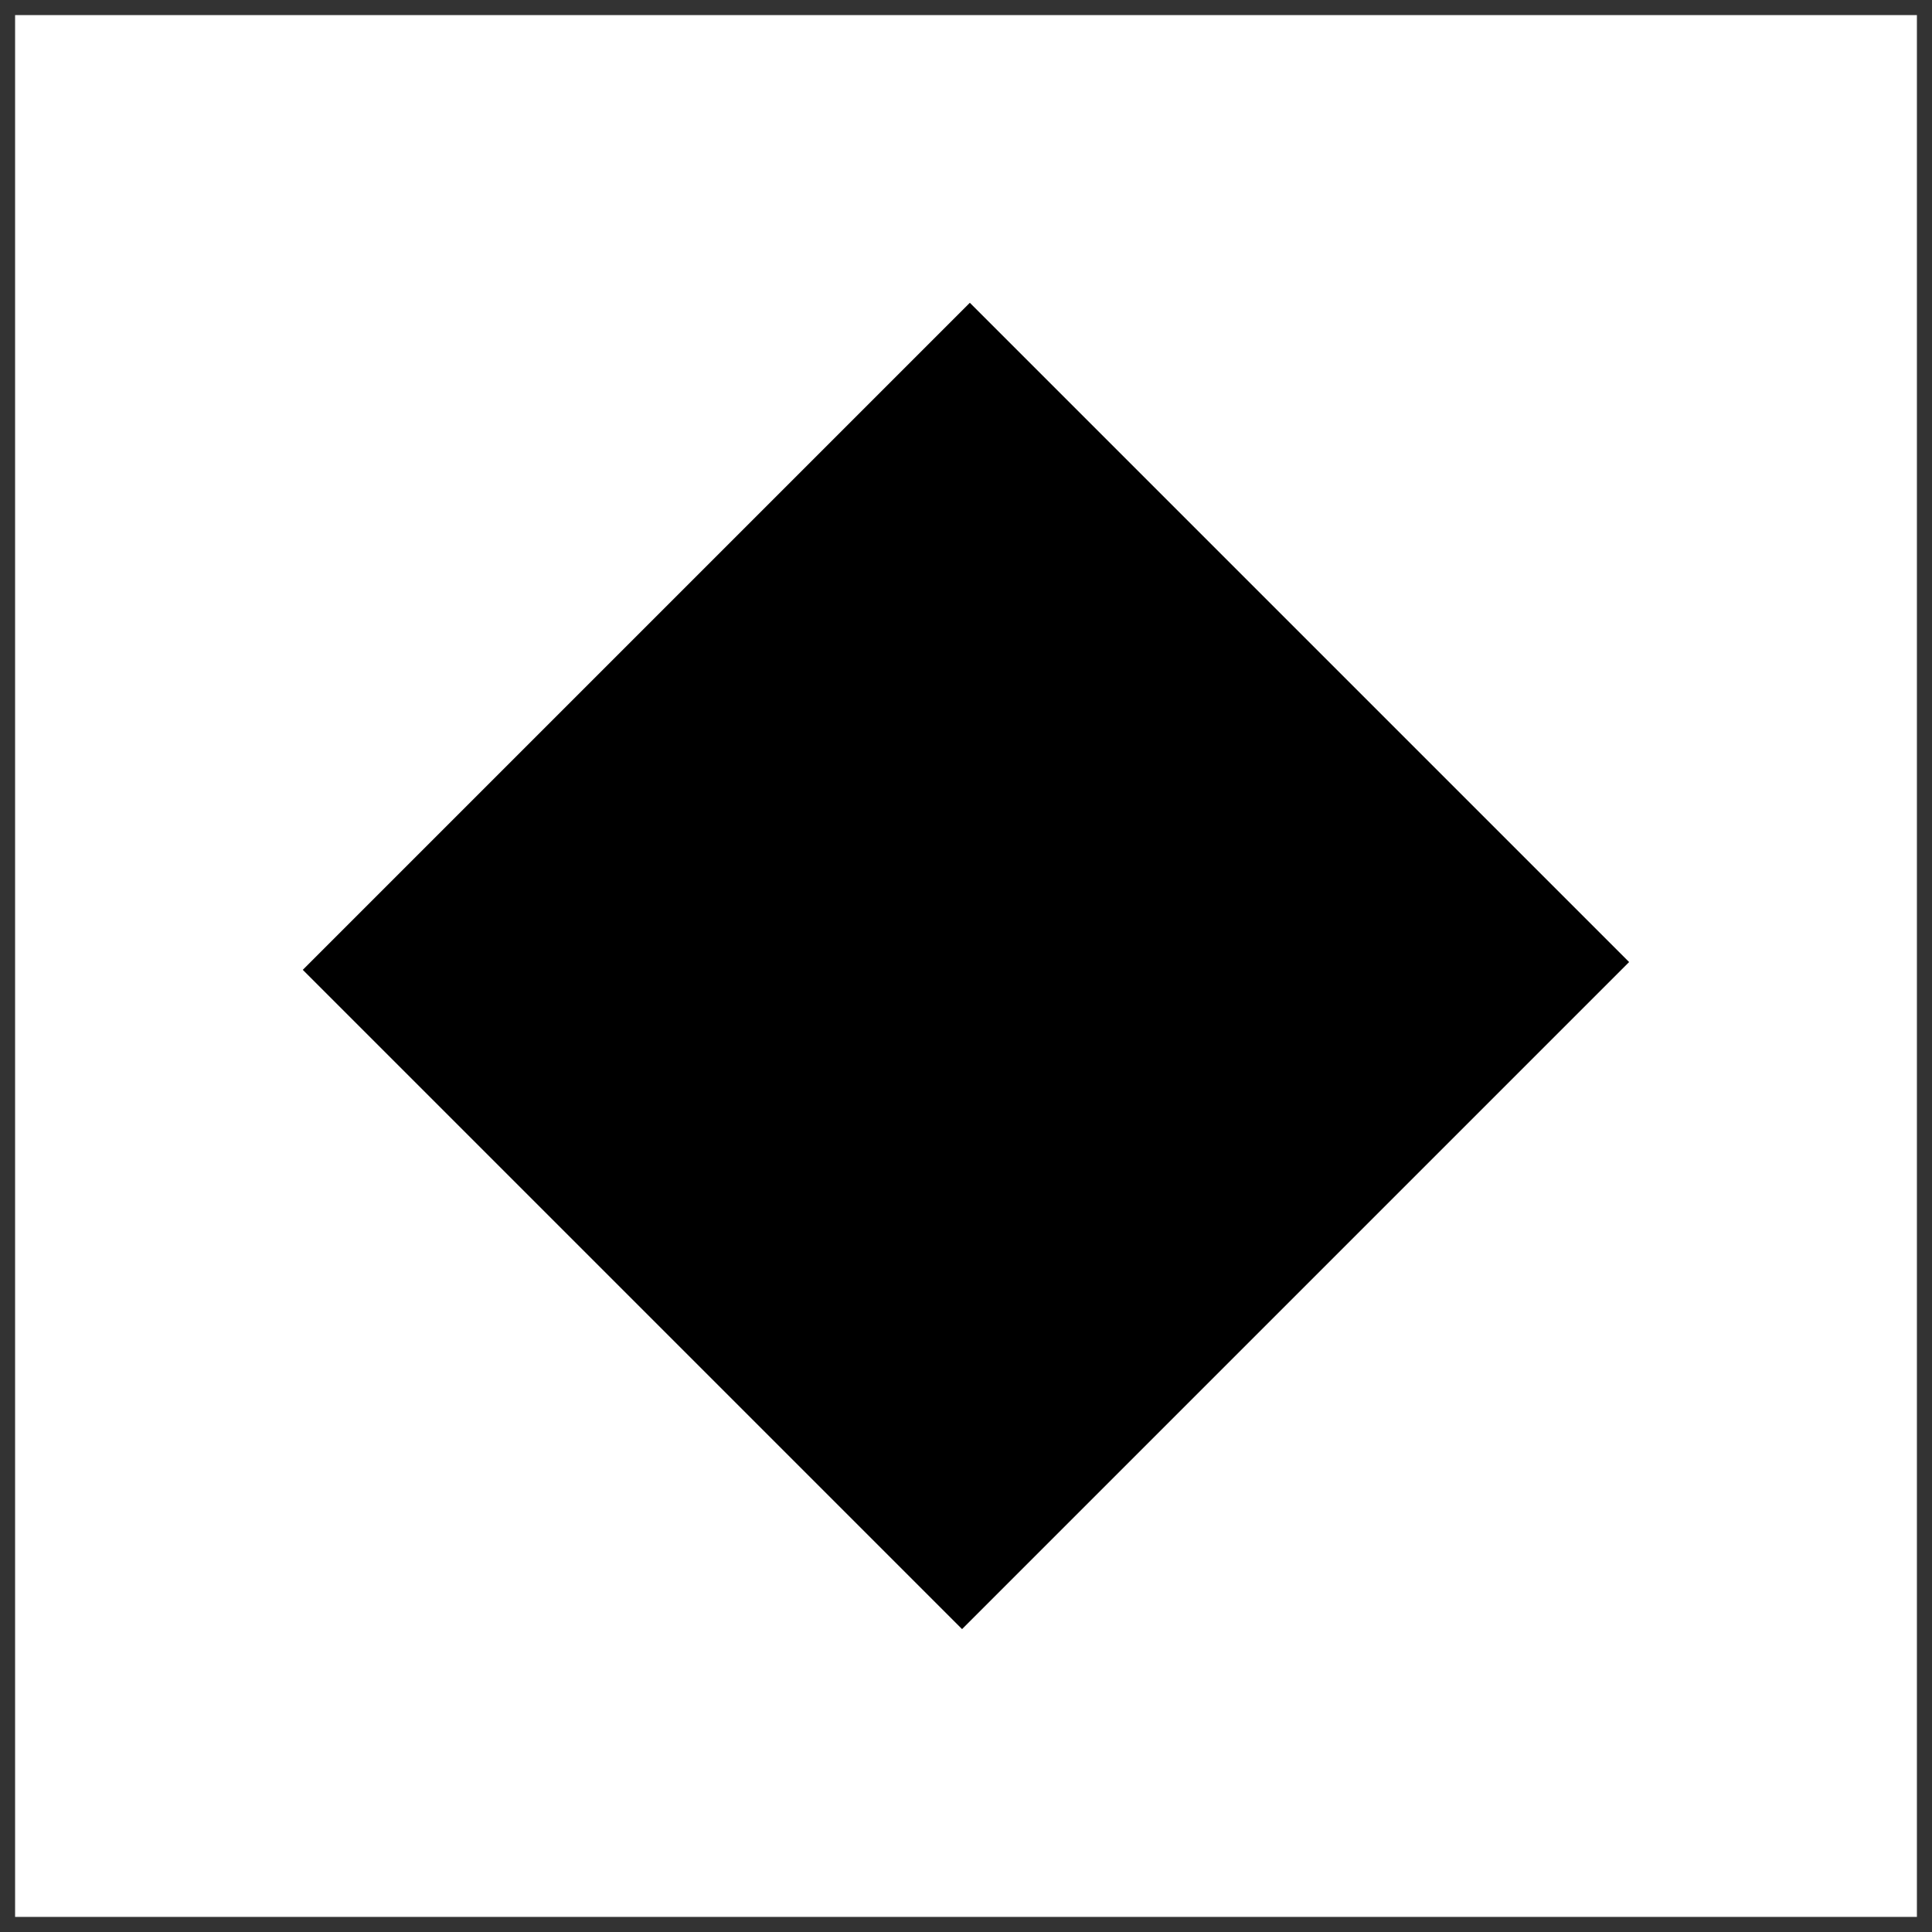
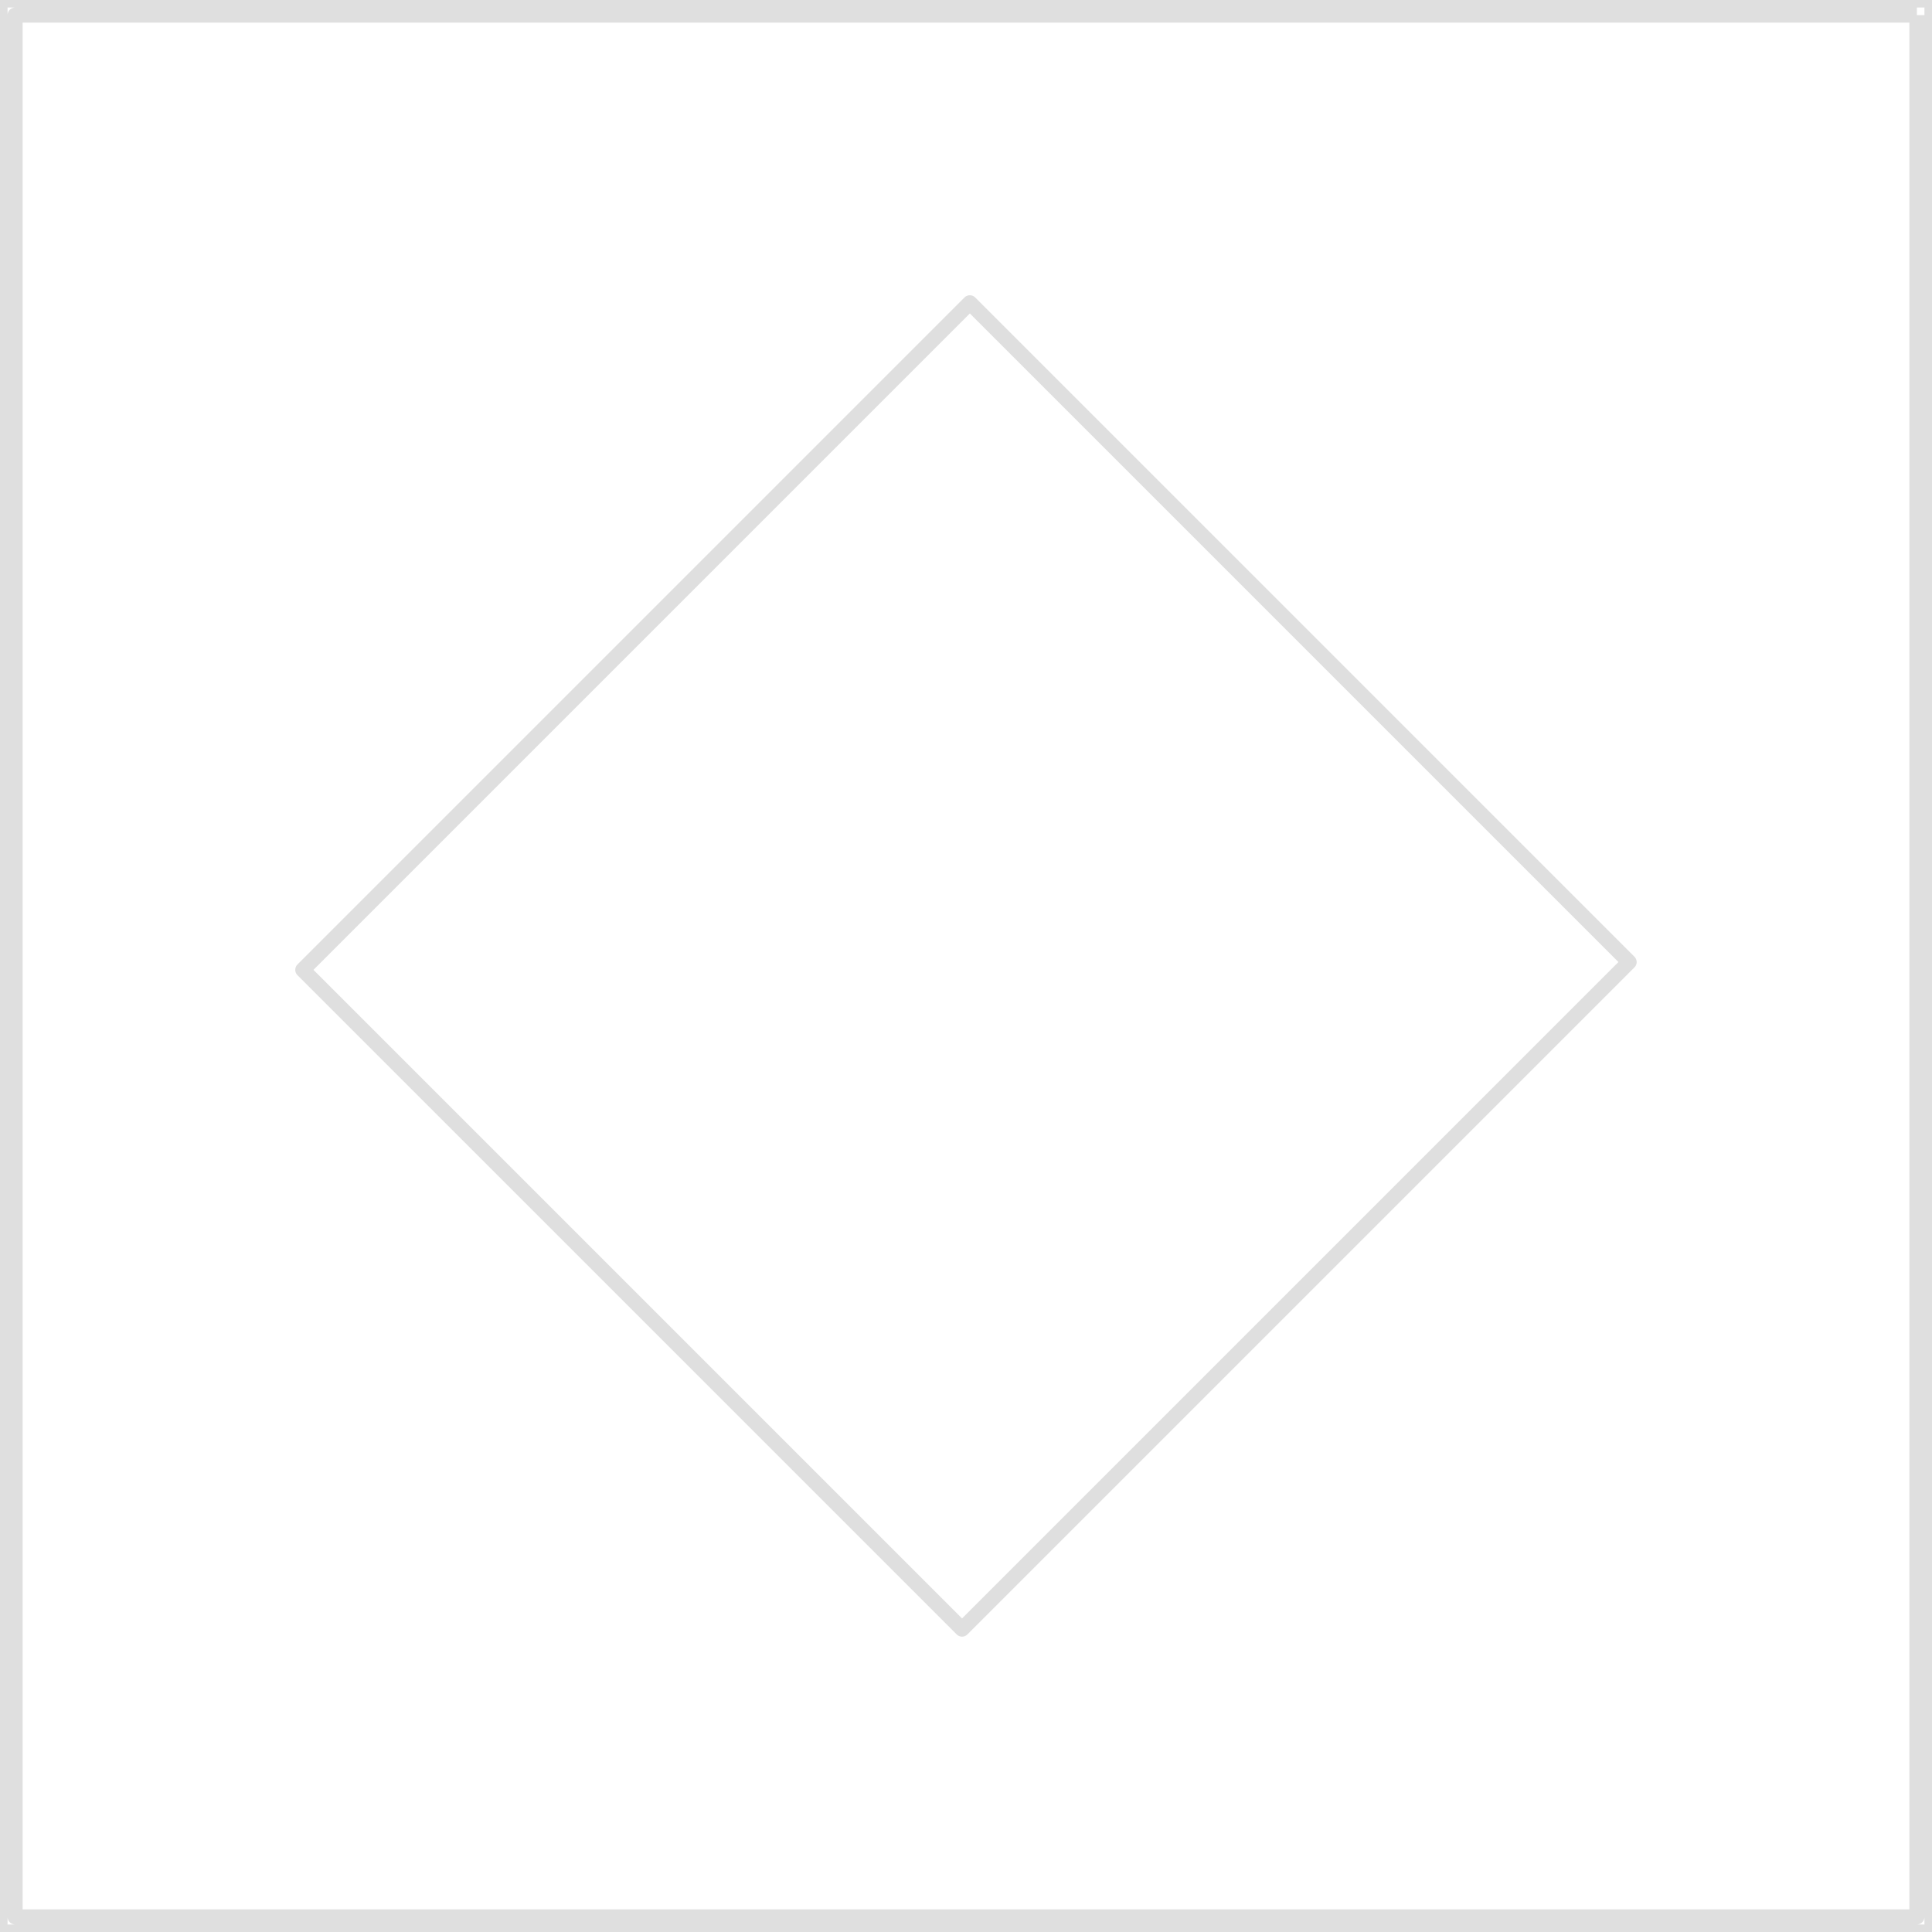
<svg xmlns="http://www.w3.org/2000/svg" id="图层_2" data-name="图层 2" viewBox="0 0 128 128">
  <defs>
-     <style>.cls-mhrja6cb{fill:#333;}.cls-s6x4or1b1p3115f{fill:none;stroke:#333;stroke-linejoin:round;}.cls-epy2nc3b{opacity:0.16;}</style>
+     <style>.cls-1{fill:#333;}.cls-1{fill:none;stroke:#333;stroke-linejoin:round;}.cls-1{opacity:0.16;}</style>
  </defs>
  <g id="运行水电厂">
-     <path class="cls-mhrja6cb" d="M127,1V127H1V1H127m1-1H0V128H128V0Z" />
-     <rect class="cls-21p3115f" x="33.11" y="32.75" width="61.77" height="62.5" transform="translate(64 -26.51) rotate(45)" />
-     <g class="cls-epy2nc3b" />
+     <path class="cls-1" d="M127,1V127H1V1H127m1-1H0V128H128V0Z" />
+     <rect class="cls-1" x="33.11" y="32.75" width="61.77" height="62.5" transform="translate(64 -26.51) rotate(45)" />
+     <g class="cls-1" />
  </g>
</svg>
